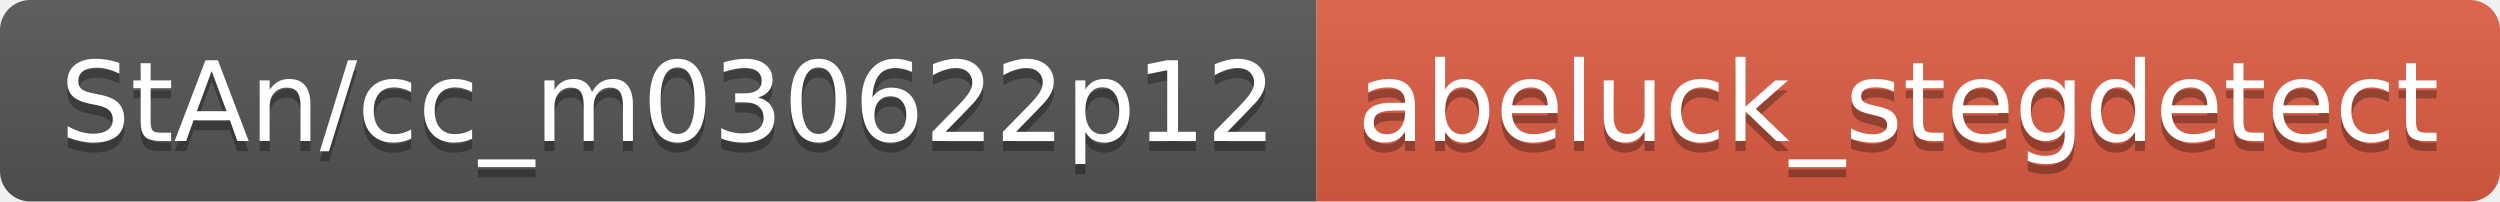
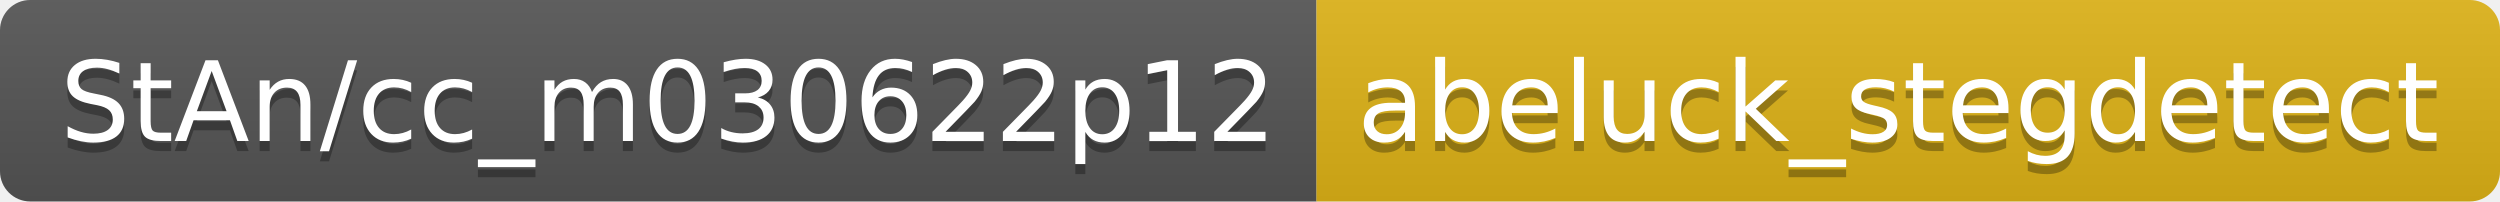
<svg xmlns="http://www.w3.org/2000/svg" width="248.2" height="20">
  <linearGradient id="smooth" x2="0" y2="100%">
    <stop offset="0" stop-color="#bbb" stop-opacity=".1" />
    <stop offset="1" stop-opacity=".1" />
  </linearGradient>
  <clipPath id="round">
    <rect width="248.2" height="20" rx="3" fill="#fff" />
  </clipPath>
  <g clip-path="url(#round)">
    <rect width="130.7" height="20" fill="#555" />
-     <rect x="130.7" width="117.5" height="20" fill="#e05d44" />
+     <rect x="130.7" width="117.5" height="20" fill="#dfb317" />
    <rect width="248.2" height="20" fill="url(#smooth)" />
  </g>
  <g fill="#fff" text-anchor="middle" font-family="DejaVu Sans,Verdana,Geneva,sans-serif" font-size="110">
    <text x="663.5" y="150" fill="#010101" fill-opacity=".3" transform="scale(0.1)" textLength="1207.0" lengthAdjust="spacing">StAn/cc_m030622p12</text>
    <text x="663.5" y="140" transform="scale(0.1)" textLength="1207.0" lengthAdjust="spacing">StAn/cc_m030622p12</text>
    <text x="1884.5" y="150" fill="#010101" fill-opacity=".3" transform="scale(0.1)" textLength="1075.0" lengthAdjust="spacing">abeluck_stegdetect</text>
    <text x="1884.5" y="140" transform="scale(0.1)" textLength="1075.0" lengthAdjust="spacing">abeluck_stegdetect</text>
  </g>
</svg>
